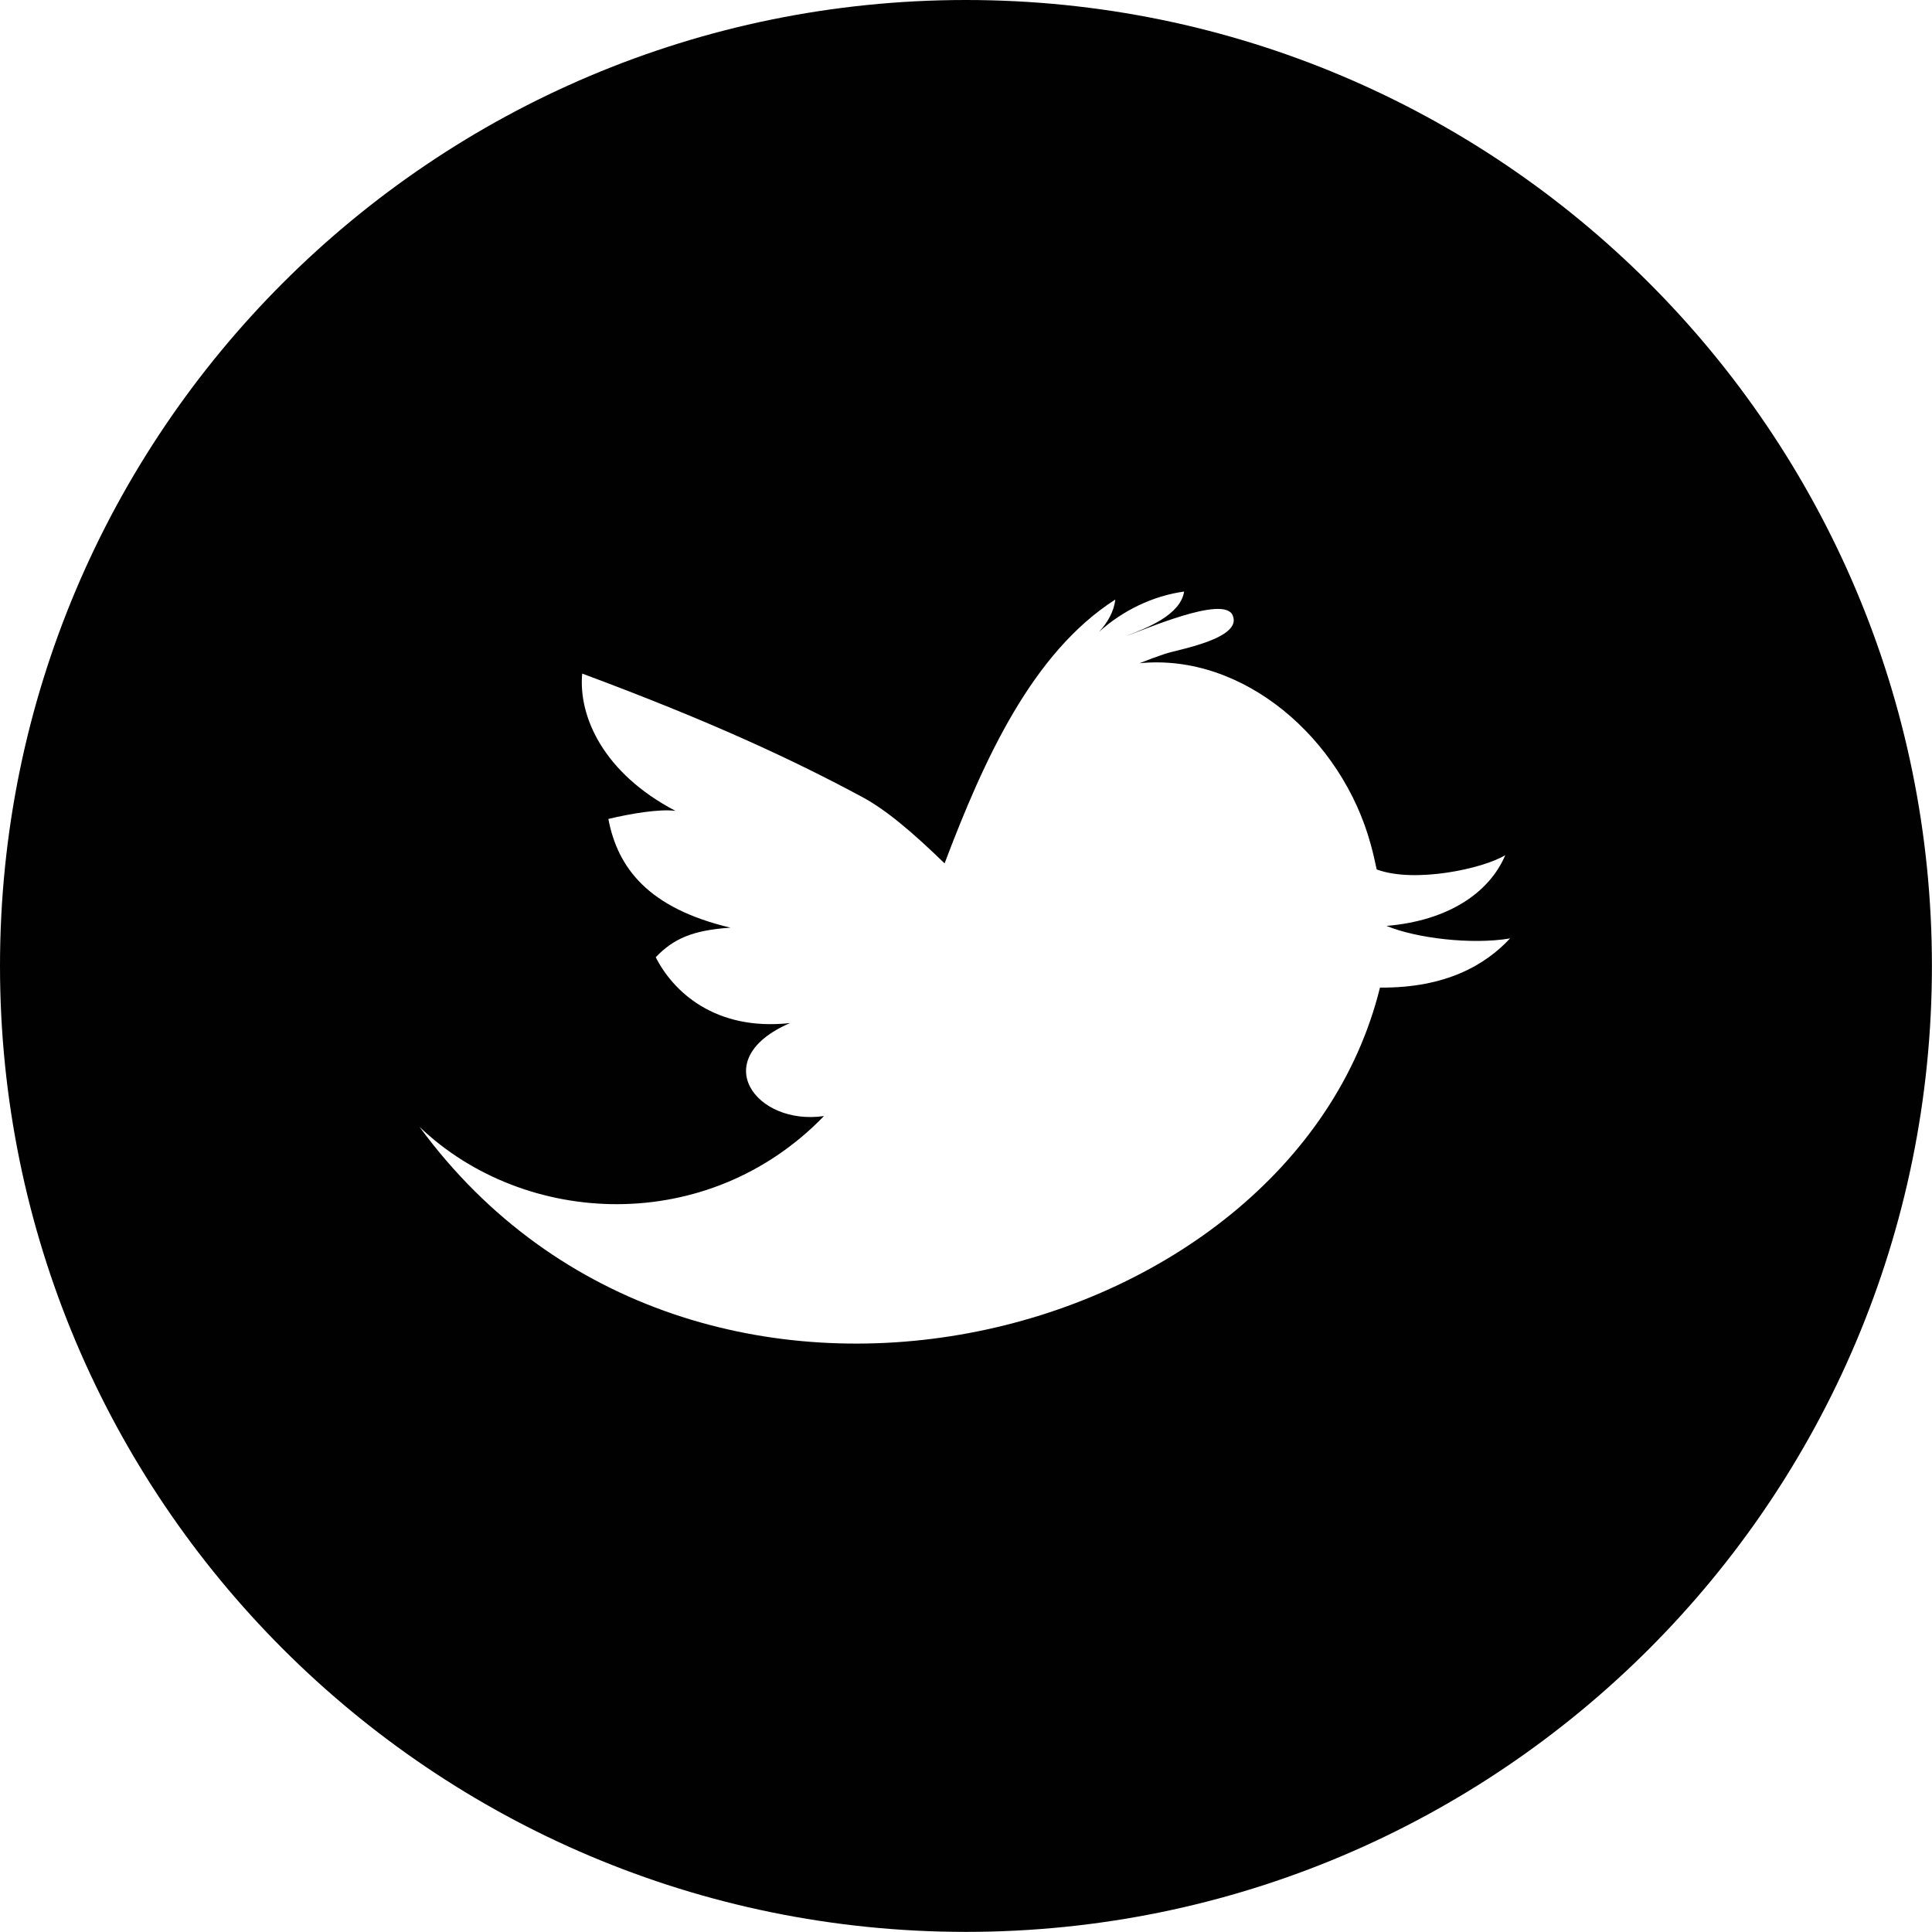
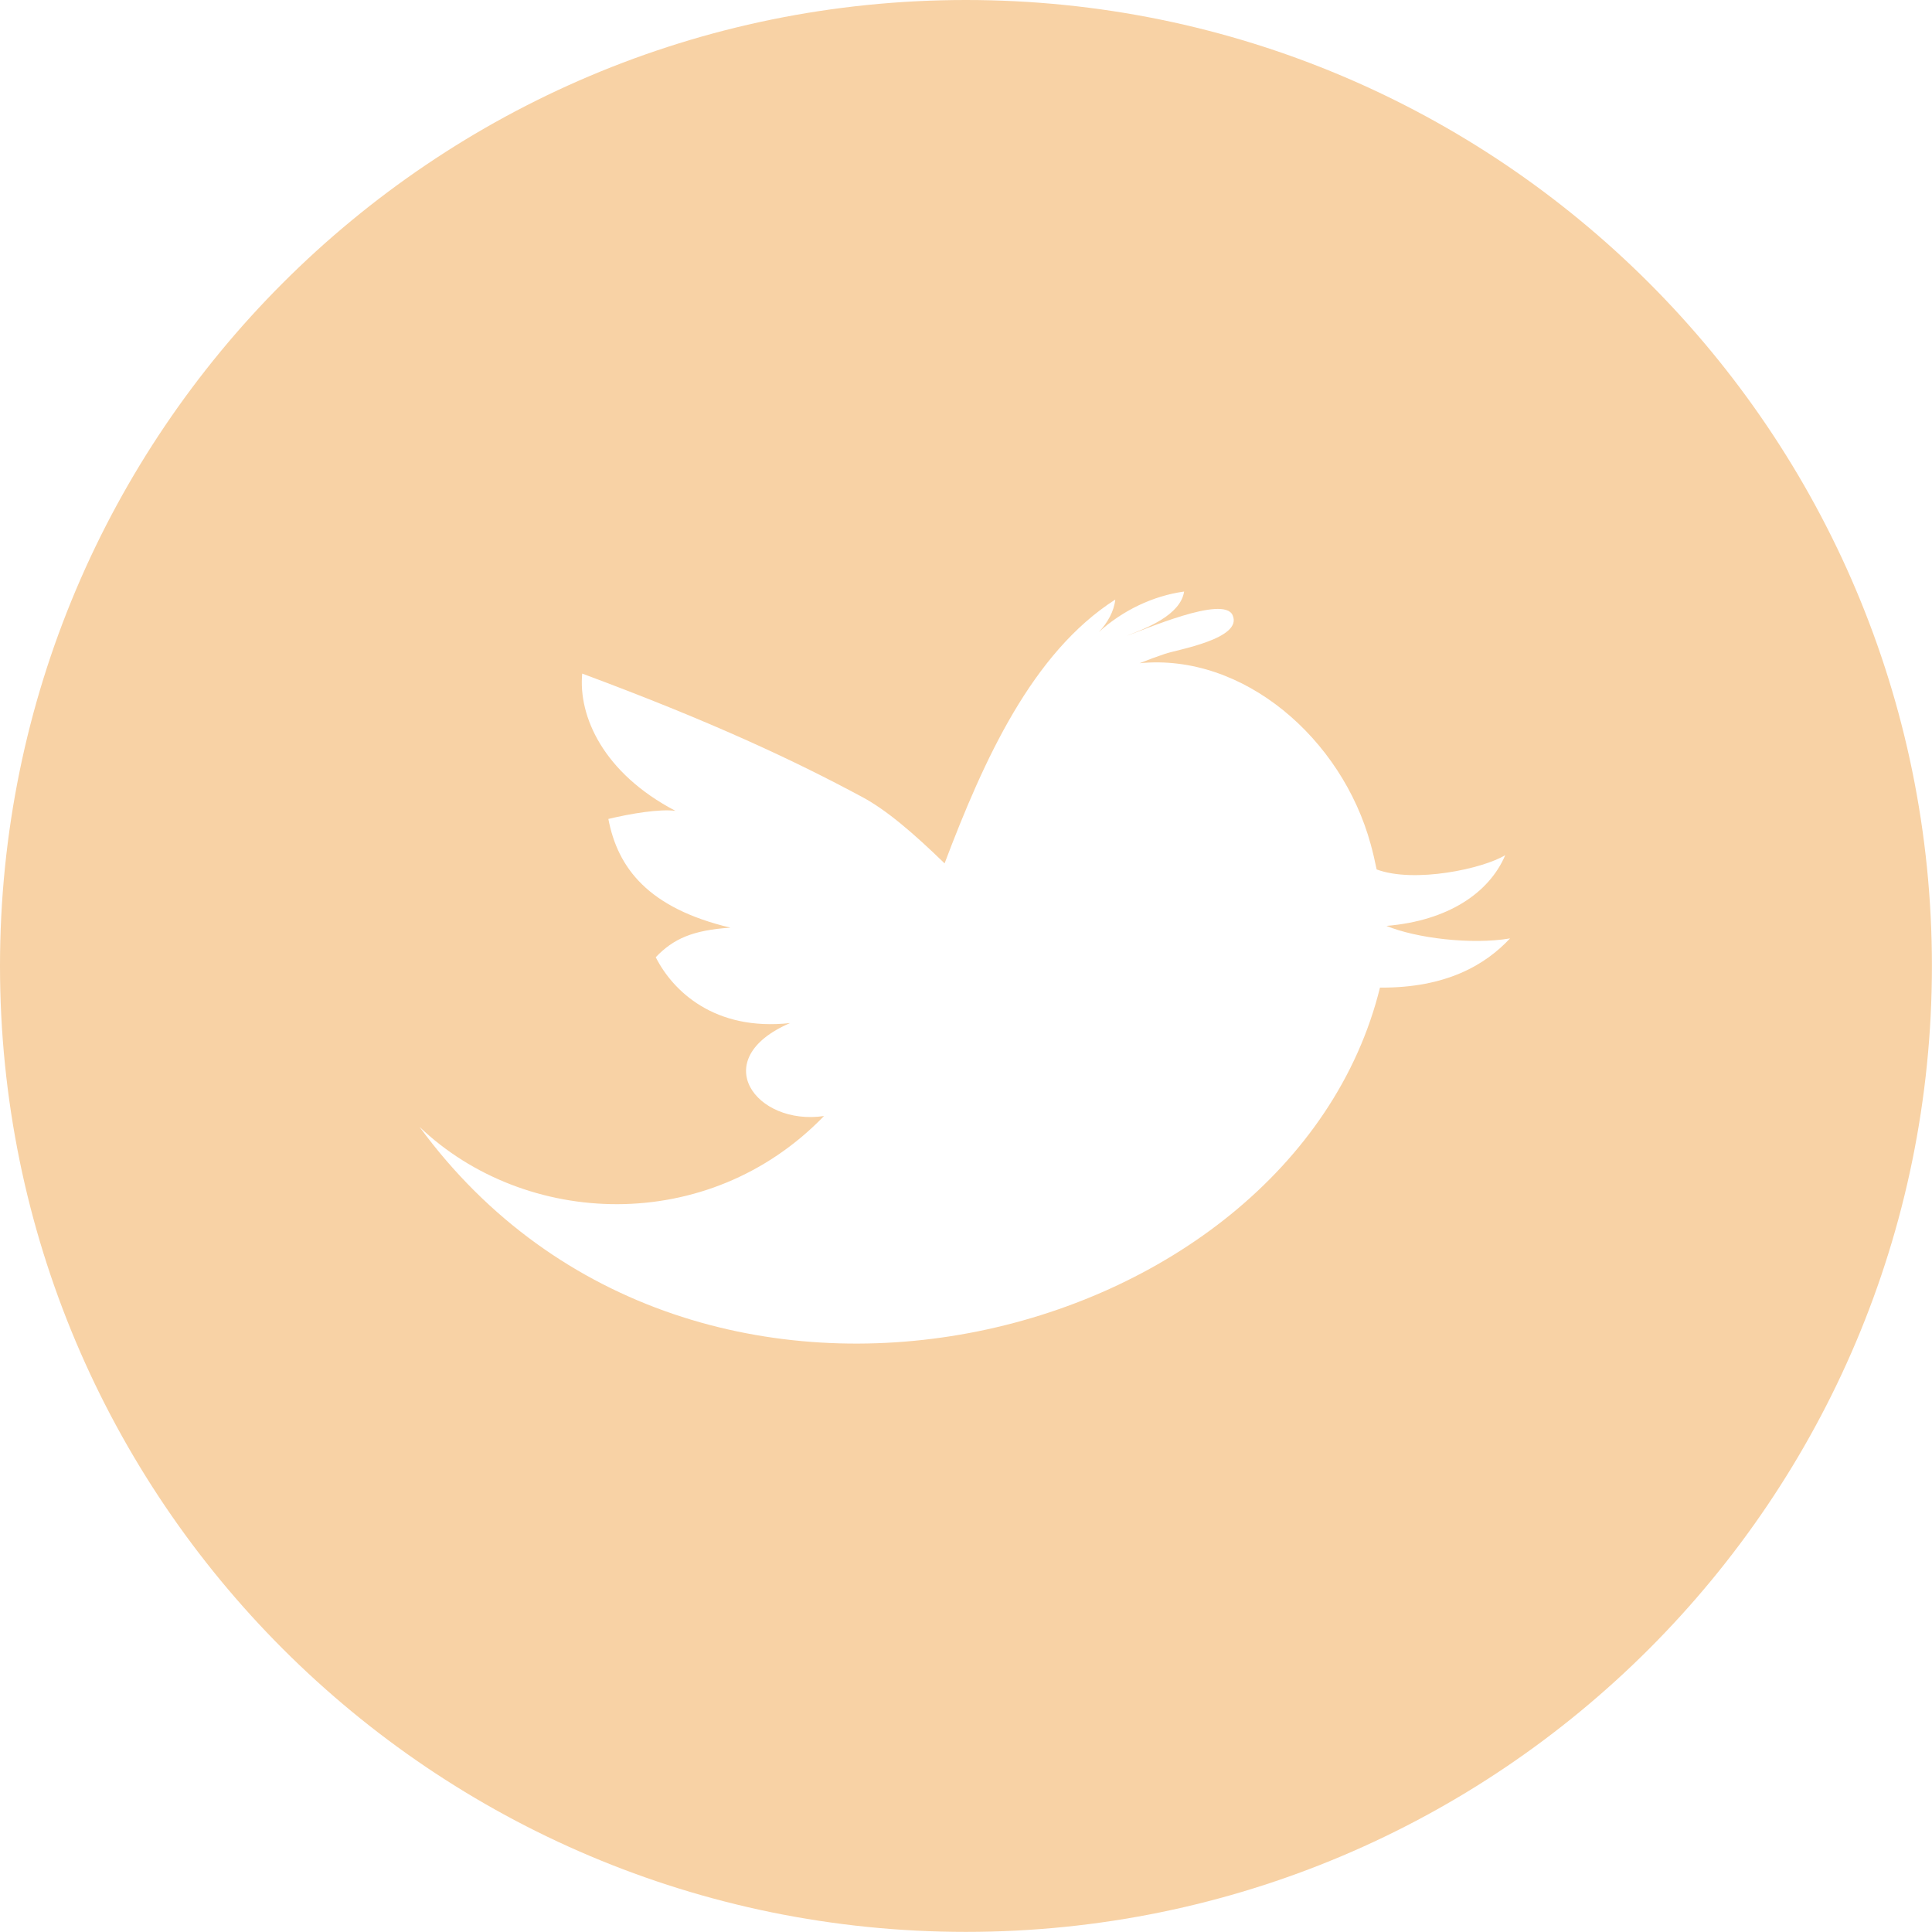
<svg xmlns="http://www.w3.org/2000/svg" version="1.1" id="Layer_1" x="0px" y="0px" width="50px" height="50.002px" viewBox="0 0 50 50.002" enable-background="new 0 0 50 50.002" xml:space="preserve">
-   <path fill="#010101" d="M24.999,0C11.192,0,0,11.192,0,24.999c0,13.807,11.192,25,24.999,25c13.81,0,25.001-11.193,25.001-25  C50,11.192,38.809,0,24.999,0z M35.715,25.56c-2.303,9.338-17.751,13.299-24.858,3.604c2.722,2.601,7.463,2.829,10.469-0.28  c-1.763,0.26-3.045-1.472-0.879-2.406c-1.948,0.213-3.031-0.824-3.476-1.704c0.457-0.479,0.96-0.701,1.935-0.765  c-2.132-0.505-2.92-1.548-3.161-2.814c0.593-0.142,1.333-0.263,1.737-0.209c-1.868-0.977-2.517-2.447-2.414-3.553  c3.337,1.24,5.464,2.236,7.241,3.191c0.634,0.338,1.341,0.947,2.138,1.721c1.016-2.687,2.271-5.455,4.418-6.828  c-0.035,0.312-0.202,0.602-0.424,0.839c0.61-0.554,1.401-0.936,2.205-1.046c-0.092,0.604-0.961,0.944-1.485,1.143  c0.397-0.124,2.512-1.067,2.741-0.529c0.272,0.61-1.459,0.893-1.754,0.999c-0.219,0.073-0.438,0.154-0.655,0.242  c2.681-0.267,5.237,1.945,5.983,4.69c0.055,0.197,0.106,0.416,0.154,0.647c0.98,0.364,2.756-0.019,3.328-0.37  c-0.414,0.979-1.488,1.7-3.074,1.831c0.764,0.318,2.203,0.493,3.198,0.324C38.453,24.961,37.439,25.574,35.715,25.56z" />
+   <path fill="#F8D2A5" d="M24.999,0C11.192,0,0,11.192,0,24.999c0,13.807,11.192,25,24.999,25c13.81,0,25.001-11.193,25.001-25  C50,11.192,38.809,0,24.999,0z M35.715,25.56c-2.303,9.338-17.751,13.299-24.858,3.604c2.722,2.601,7.463,2.829,10.469-0.28  c-1.763,0.26-3.045-1.472-0.879-2.406c-1.948,0.213-3.031-0.824-3.476-1.704c0.457-0.479,0.96-0.701,1.935-0.765  c-2.132-0.505-2.92-1.548-3.161-2.814c0.593-0.142,1.333-0.263,1.737-0.209c-1.868-0.977-2.517-2.447-2.414-3.553  c3.337,1.24,5.464,2.236,7.241,3.191c0.634,0.338,1.341,0.947,2.138,1.721c1.016-2.687,2.271-5.455,4.418-6.828  c-0.035,0.312-0.202,0.602-0.424,0.839c0.609-0.554,1.4-0.936,2.205-1.046c-0.092,0.604-0.961,0.944-1.485,1.143  c0.397-0.124,2.512-1.067,2.741-0.529c0.271,0.61-1.459,0.893-1.754,0.999c-0.219,0.073-0.438,0.154-0.655,0.242  c2.681-0.267,5.237,1.945,5.983,4.69c0.055,0.197,0.105,0.416,0.153,0.647c0.979,0.364,2.757-0.019,3.328-0.37  c-0.414,0.979-1.487,1.7-3.074,1.831c0.765,0.318,2.203,0.493,3.198,0.324C38.453,24.961,37.439,25.574,35.715,25.56z" />
</svg>
